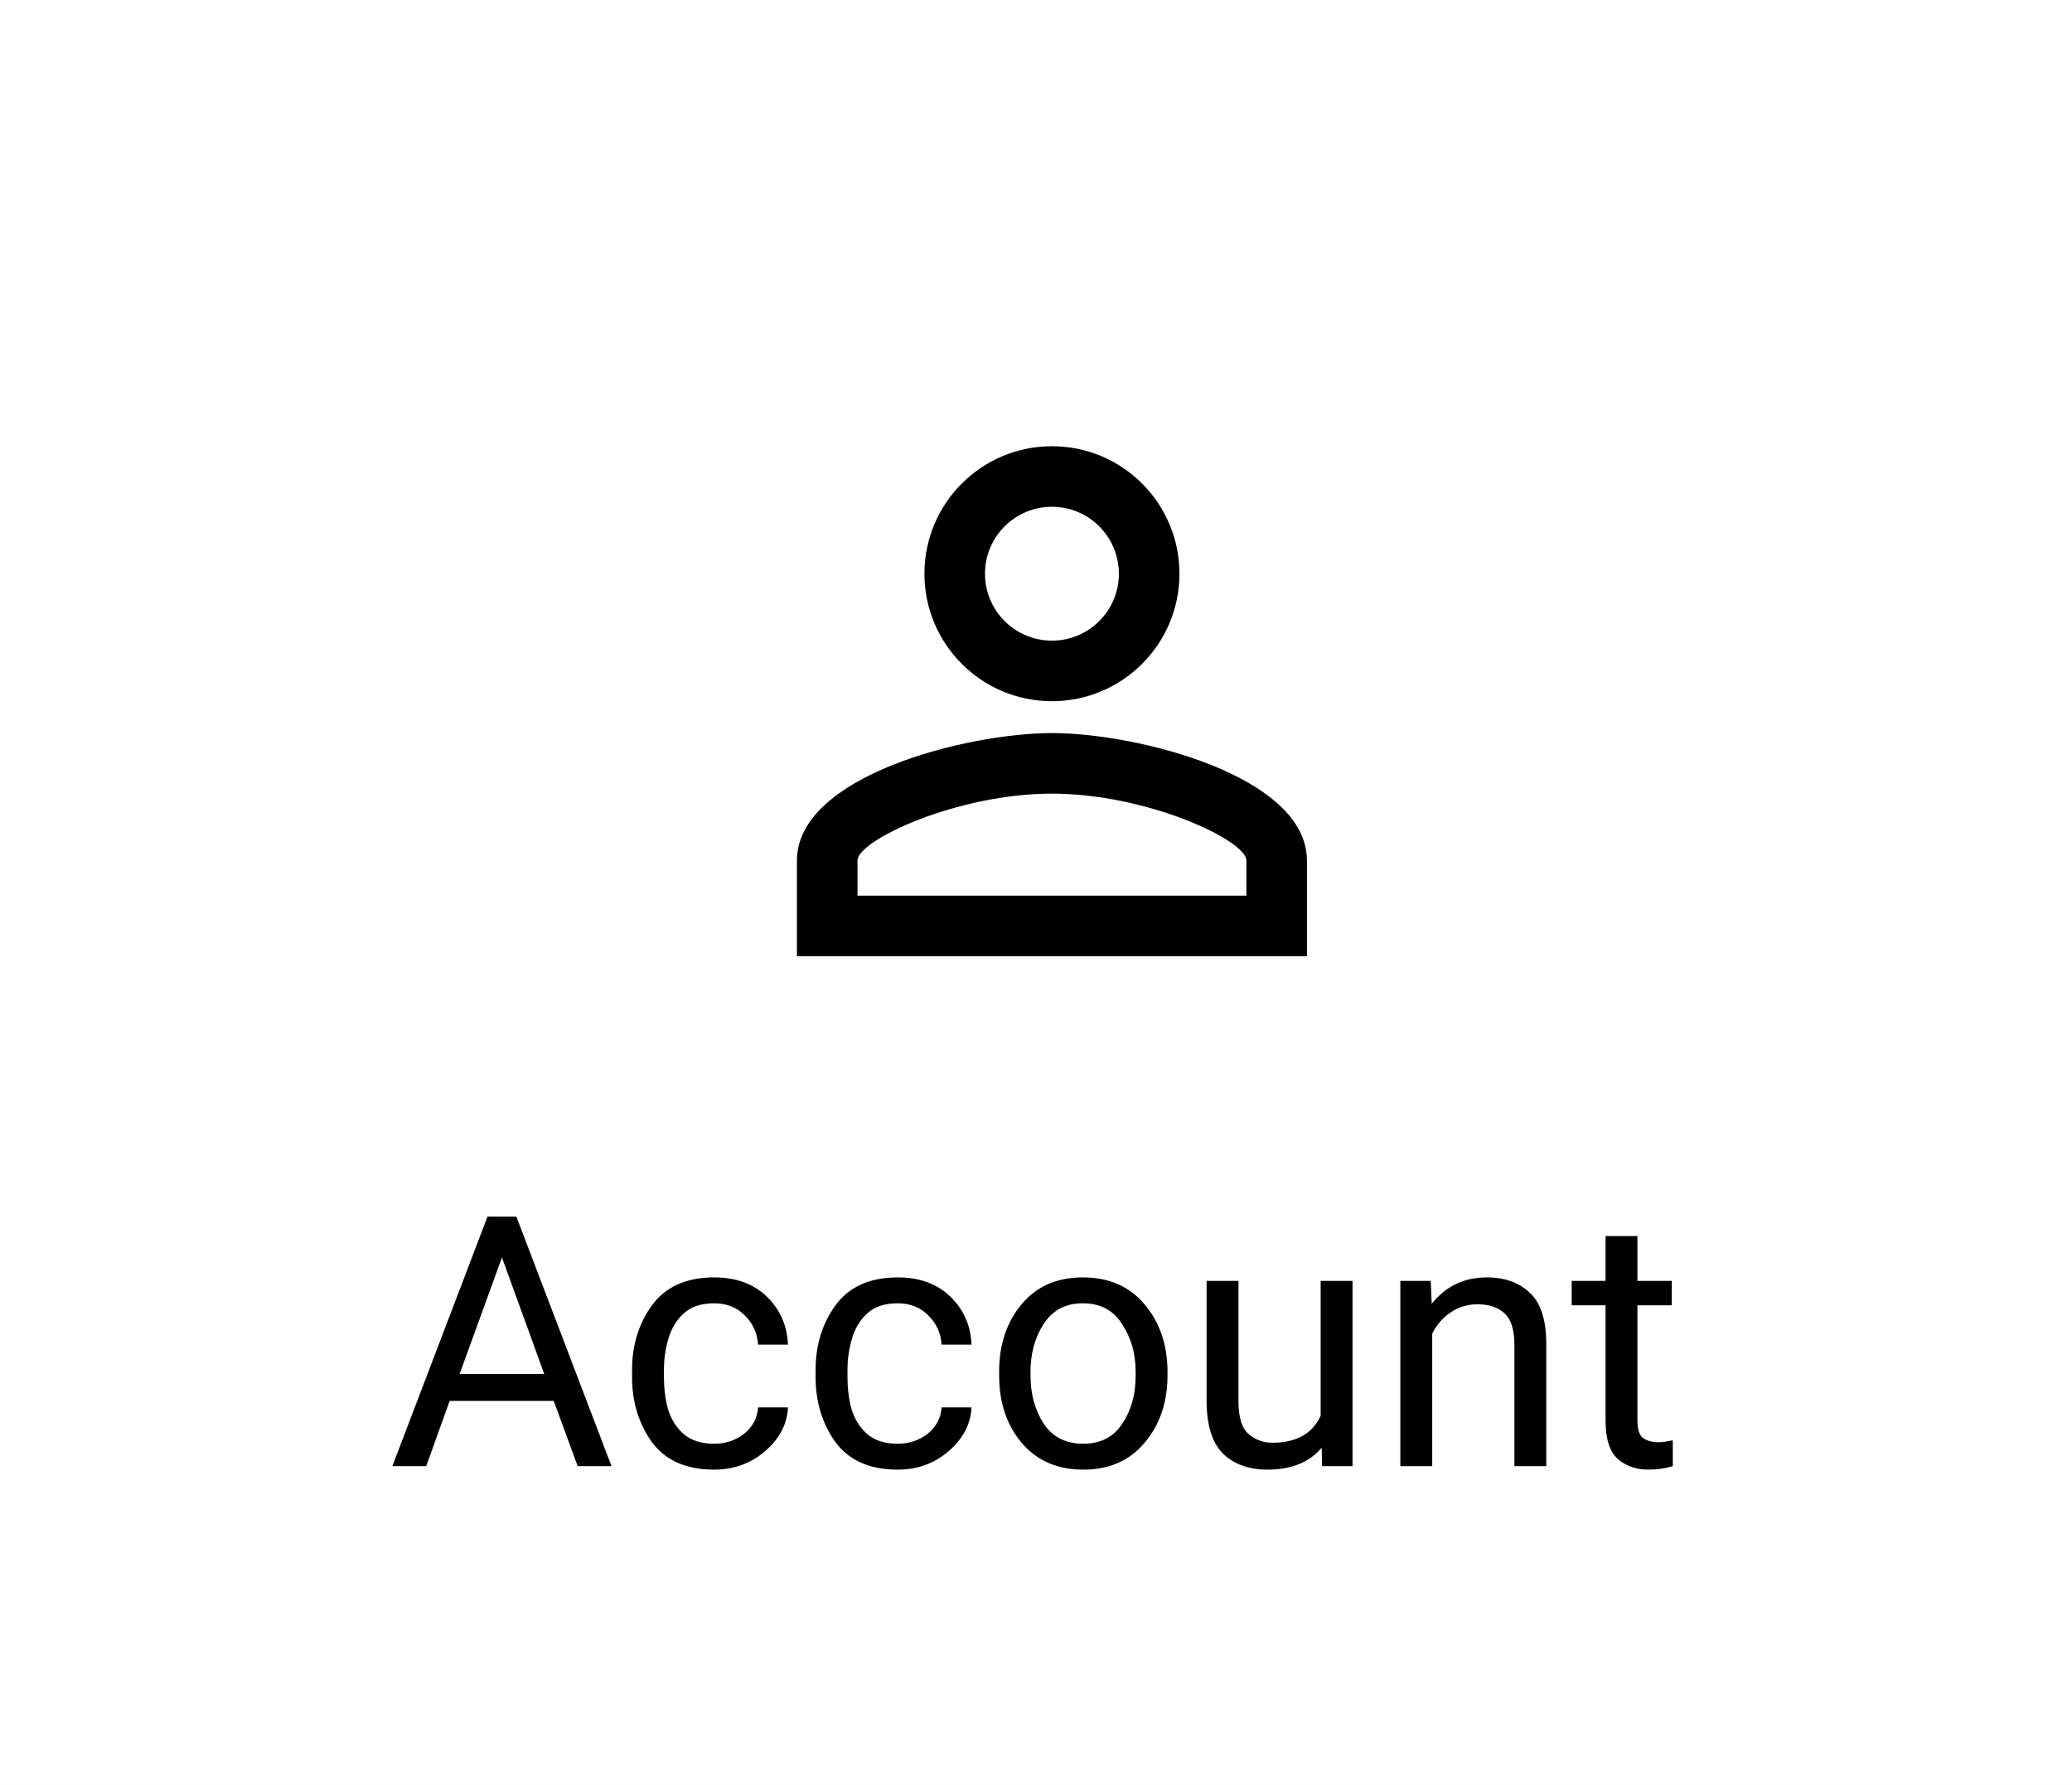
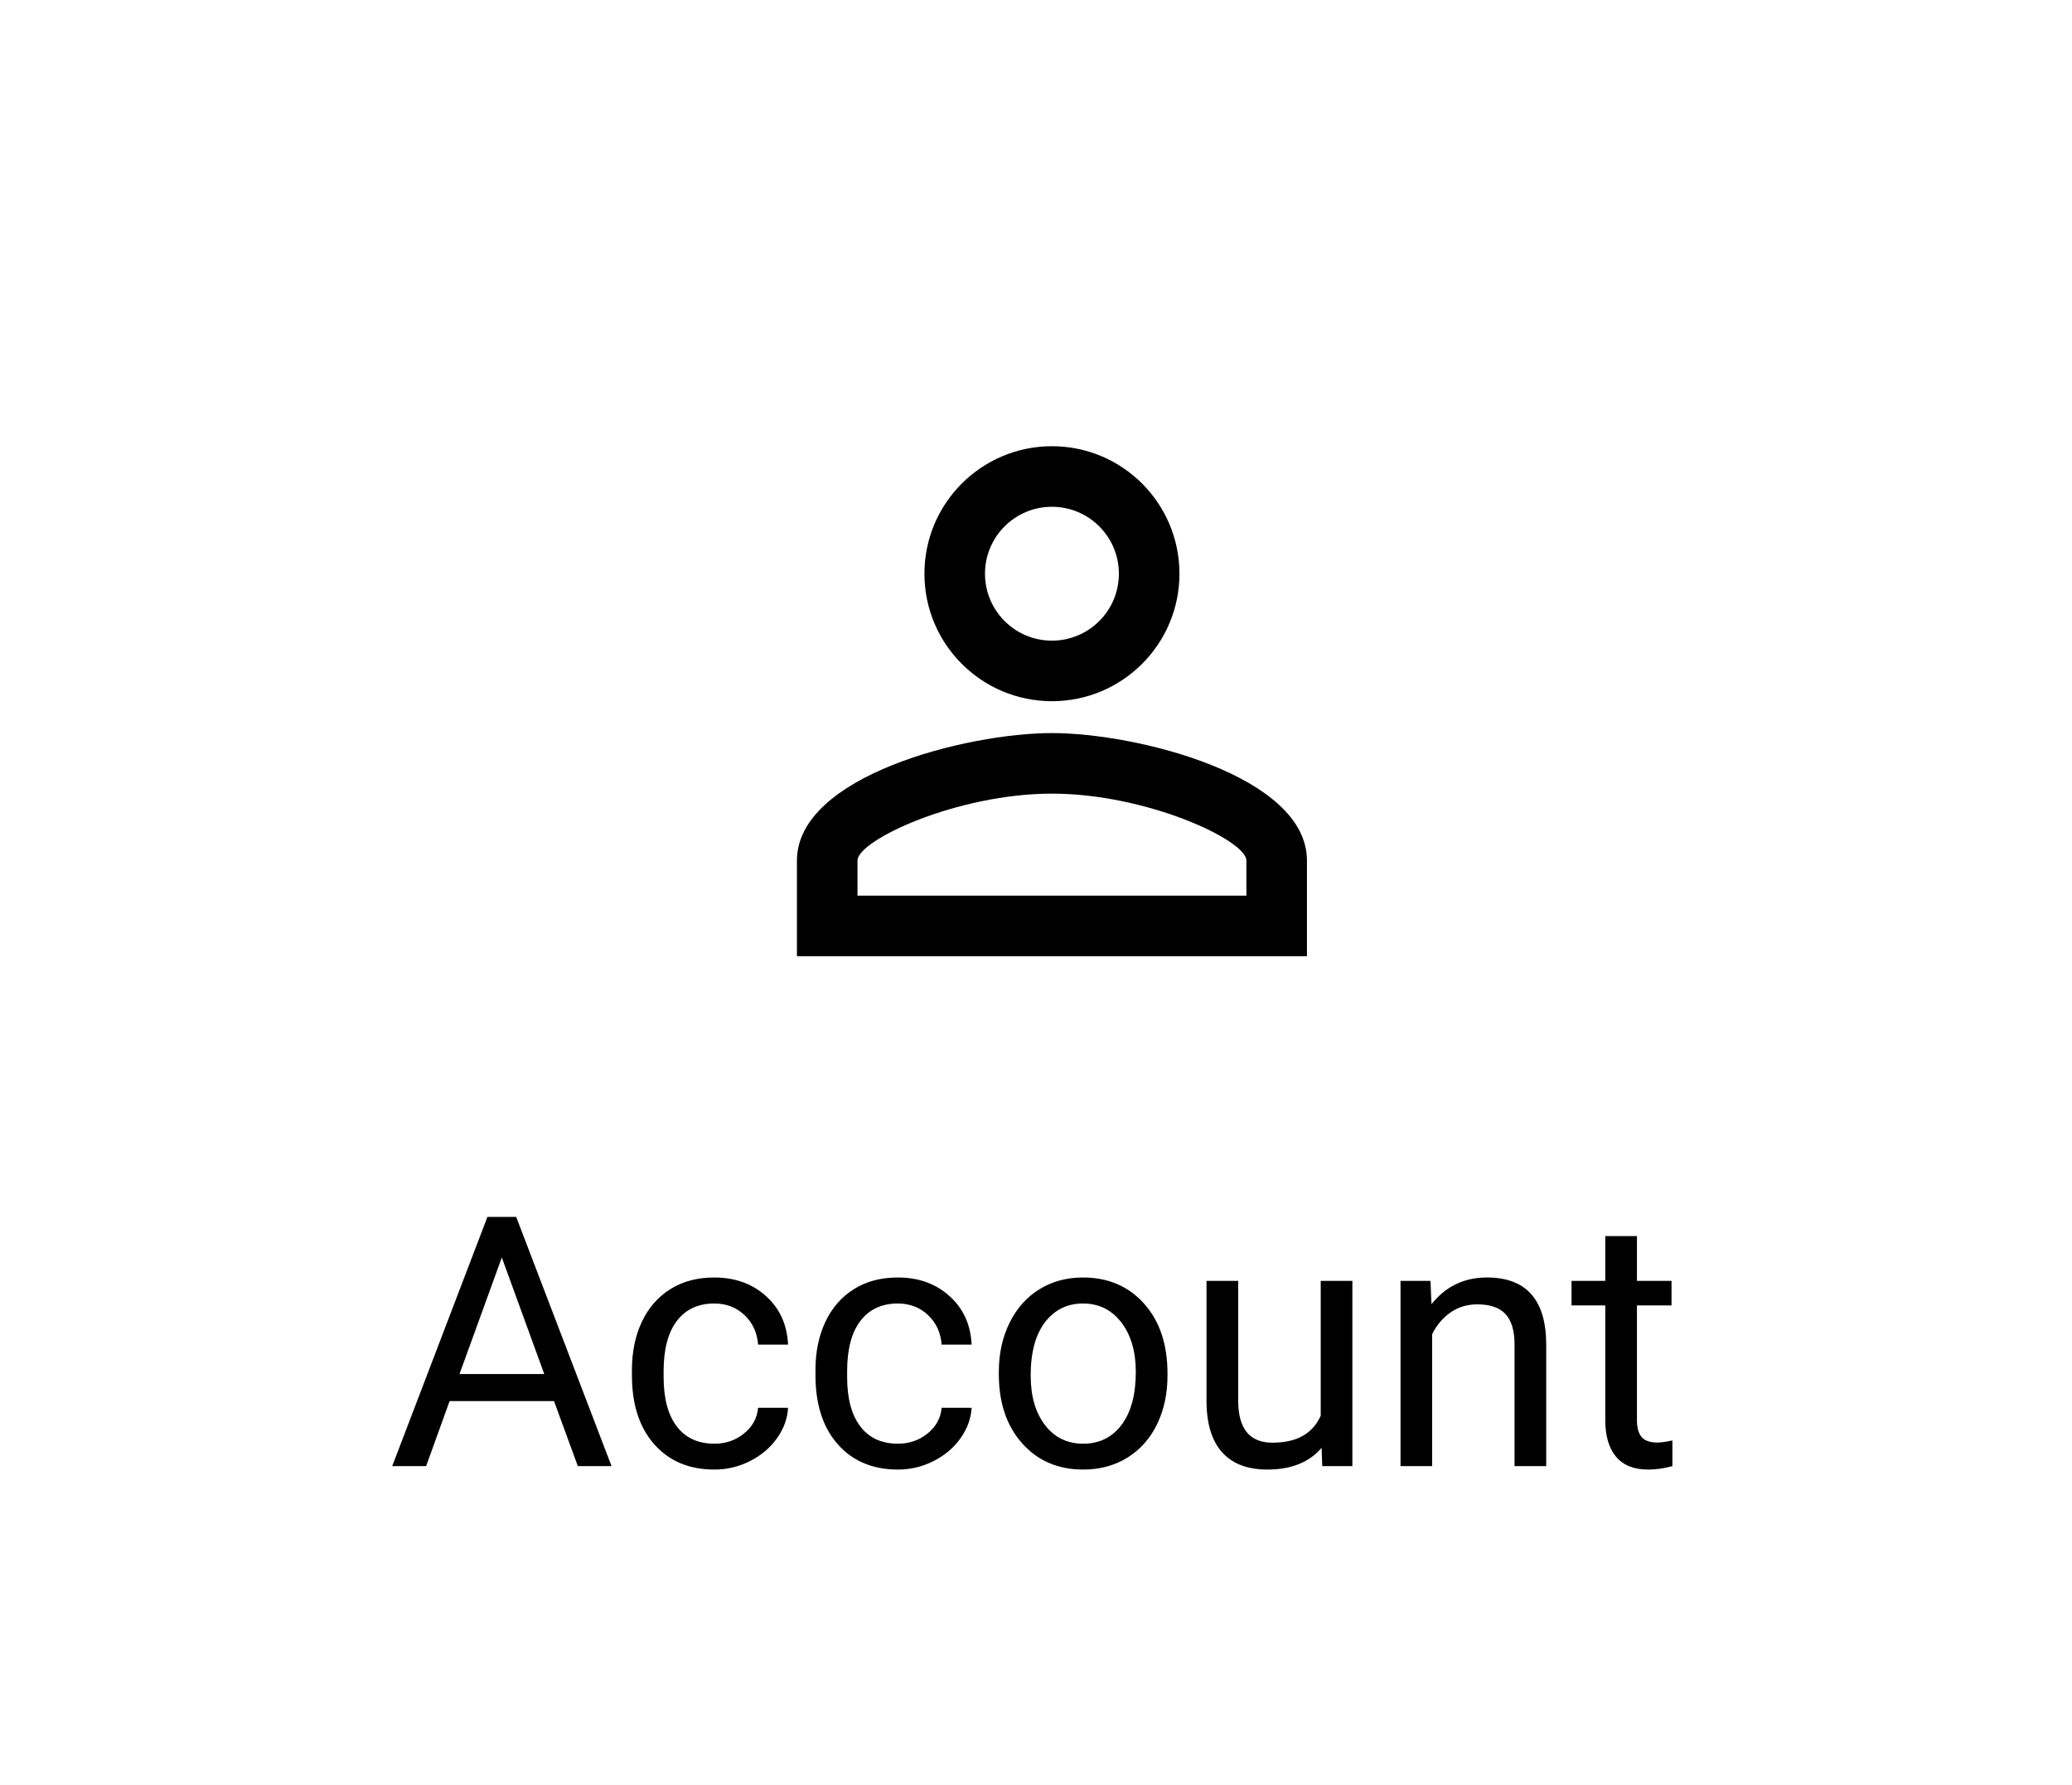
- <svg xmlns="http://www.w3.org/2000/svg" width="65" height="56" viewBox="0 0 65 56">
+ <svg xmlns="http://www.w3.org/2000/svg" style="isolation:isolate" viewBox="0 0 65 56" width="65pt" height="56pt">
  <defs>
-     <clipPath id="clip-Account">
+     <clipPath id="_clipPath_6t6kY85EdRq3cHqpaAgC79jZ5j2k9jsu">
      <rect width="65" height="56" />
    </clipPath>
  </defs>
-   <g id="Account" clip-path="url(#clip-Account)">
-     <rect width="65" height="56" fill="#fff" />
-     <text id="Account-2" data-name="Account" transform="translate(4 36)" font-size="11" font-family="Roboto-Regular, Roboto">
-       <tspan x="8.154" y="10">Account</tspan>
-     </text>
-     <g id="outline-person_outline-24px" transform="translate(21 10)">
-       <path id="Path_445" data-name="Path 445" d="M0,0H24V24H0Z" fill="none" />
-       <path id="Path_446" data-name="Path 446" d="M12,5.9A2.1,2.1,0,1,1,9.9,8,2.1,2.1,0,0,1,12,5.9m0,9c2.97,0,6.1,1.46,6.1,2.1v1.1H5.9V17c0-.64,3.13-2.1,6.1-2.1M12,4a4,4,0,1,0,4,4A4,4,0,0,0,12,4Zm0,9c-2.67,0-8,1.34-8,4v3H20V17C20,14.34,14.67,13,12,13Z" />
+   <g clip-path="url(#_clipPath_6t6kY85EdRq3cHqpaAgC79jZ5j2k9jsu)">
+     <clipPath id="_clipPath_Io70FsVtKQGDn6Byjup66sURZKhCcDXl">
+       <rect x="0" y="0" width="65" height="56" transform="matrix(1,0,0,1,0,0)" fill="rgb(255,255,255)" />
+     </clipPath>
+     <g clip-path="url(#_clipPath_Io70FsVtKQGDn6Byjup66sURZKhCcDXl)">
+       <g>
+         <rect x="0" y="0" width="65" height="56" transform="matrix(1,0,0,1,0,0)" fill="rgb(255,255,255)" />
+         <path d=" M 18.127 46 L 17.38 43.959 L 14.104 43.959 L 13.368 46 L 12.304 46 L 15.291 38.18 L 16.193 38.18 L 19.185 46 L 18.127 46 L 18.127 46 Z  M 15.742 39.453 L 14.415 43.11 L 17.074 43.11 L 15.742 39.453 L 15.742 39.453 Z  M 22.413 45.296 L 22.413 45.296 L 22.413 45.296 Q 22.945 45.296 23.342 44.974 L 23.342 44.974 L 23.342 44.974 Q 23.739 44.652 23.782 44.168 L 23.782 44.168 L 24.722 44.168 L 24.722 44.168 Q 24.696 44.668 24.379 45.119 L 24.379 45.119 L 24.379 45.119 Q 24.062 45.57 23.533 45.839 L 23.533 45.839 L 23.533 45.839 Q 23.004 46.107 22.413 46.107 L 22.413 46.107 L 22.413 46.107 Q 21.226 46.107 20.525 45.315 L 20.525 45.315 L 20.525 45.315 Q 19.824 44.523 19.824 43.148 L 19.824 43.148 L 19.824 42.981 L 19.824 42.981 Q 19.824 42.133 20.135 41.472 L 20.135 41.472 L 20.135 41.472 Q 20.447 40.812 21.03 40.446 L 21.03 40.446 L 21.03 40.446 Q 21.612 40.081 22.407 40.081 L 22.407 40.081 L 22.407 40.081 Q 23.385 40.081 24.032 40.667 L 24.032 40.667 L 24.032 40.667 Q 24.679 41.252 24.722 42.187 L 24.722 42.187 L 23.782 42.187 L 23.782 42.187 Q 23.739 41.623 23.355 41.26 L 23.355 41.26 L 23.355 41.26 Q 22.971 40.897 22.407 40.897 L 22.407 40.897 L 22.407 40.897 Q 21.65 40.897 21.234 41.443 L 21.234 41.443 L 21.234 41.443 Q 20.818 41.988 20.818 43.019 L 20.818 43.019 L 20.818 43.207 L 20.818 43.207 Q 20.818 44.211 21.231 44.754 L 21.231 44.754 L 21.231 44.754 Q 21.645 45.296 22.413 45.296 Z  M 28.171 45.296 L 28.171 45.296 L 28.171 45.296 Q 28.702 45.296 29.1 44.974 L 29.1 44.974 L 29.1 44.974 Q 29.497 44.652 29.54 44.168 L 29.54 44.168 L 30.48 44.168 L 30.48 44.168 Q 30.453 44.668 30.136 45.119 L 30.136 45.119 L 30.136 45.119 Q 29.82 45.57 29.29 45.839 L 29.29 45.839 L 29.29 45.839 Q 28.761 46.107 28.171 46.107 L 28.171 46.107 L 28.171 46.107 Q 26.984 46.107 26.283 45.315 L 26.283 45.315 L 26.283 45.315 Q 25.582 44.523 25.582 43.148 L 25.582 43.148 L 25.582 42.981 L 25.582 42.981 Q 25.582 42.133 25.893 41.472 L 25.893 41.472 L 25.893 41.472 Q 26.205 40.812 26.788 40.446 L 26.788 40.446 L 26.788 40.446 Q 27.37 40.081 28.165 40.081 L 28.165 40.081 L 28.165 40.081 Q 29.143 40.081 29.79 40.667 L 29.79 40.667 L 29.79 40.667 Q 30.437 41.252 30.48 42.187 L 30.48 42.187 L 29.54 42.187 L 29.54 42.187 Q 29.497 41.623 29.113 41.26 L 29.113 41.26 L 29.113 41.26 Q 28.729 40.897 28.165 40.897 L 28.165 40.897 L 28.165 40.897 Q 27.408 40.897 26.992 41.443 L 26.992 41.443 L 26.992 41.443 Q 26.575 41.988 26.575 43.019 L 26.575 43.019 L 26.575 43.207 L 26.575 43.207 Q 26.575 44.211 26.989 44.754 L 26.989 44.754 L 26.989 44.754 Q 27.403 45.296 28.171 45.296 Z  M 31.334 43.11 L 31.334 43.041 L 31.334 43.041 Q 31.334 42.187 31.67 41.504 L 31.67 41.504 L 31.67 41.504 Q 32.006 40.822 32.604 40.452 L 32.604 40.452 L 32.604 40.452 Q 33.203 40.081 33.971 40.081 L 33.971 40.081 L 33.971 40.081 Q 35.158 40.081 35.892 40.903 L 35.892 40.903 L 35.892 40.903 Q 36.625 41.725 36.625 43.089 L 36.625 43.089 L 36.625 43.159 L 36.625 43.159 Q 36.625 44.007 36.3 44.681 L 36.3 44.681 L 36.3 44.681 Q 35.975 45.355 35.371 45.731 L 35.371 45.731 L 35.371 45.731 Q 34.766 46.107 33.982 46.107 L 33.982 46.107 L 33.982 46.107 Q 32.8 46.107 32.067 45.286 L 32.067 45.286 L 32.067 45.286 Q 31.334 44.464 31.334 43.11 L 31.334 43.11 L 31.334 43.11 Z  M 32.333 43.159 L 32.333 43.159 L 32.333 43.159 Q 32.333 44.125 32.782 44.711 L 32.782 44.711 L 32.782 44.711 Q 33.23 45.296 33.982 45.296 L 33.982 45.296 L 33.982 45.296 Q 34.739 45.296 35.185 44.703 L 35.185 44.703 L 35.185 44.703 Q 35.631 44.109 35.631 43.041 L 35.631 43.041 L 35.631 43.041 Q 35.631 42.084 35.177 41.491 L 35.177 41.491 L 35.177 41.491 Q 34.723 40.897 33.971 40.897 L 33.971 40.897 L 33.971 40.897 Q 33.236 40.897 32.784 41.483 L 32.784 41.483 L 32.784 41.483 Q 32.333 42.068 32.333 43.159 Z  M 41.48 46 L 41.459 45.425 L 41.459 45.425 Q 40.879 46.107 39.756 46.107 L 39.756 46.107 L 39.756 46.107 Q 38.827 46.107 38.341 45.568 L 38.341 45.568 L 38.341 45.568 Q 37.855 45.028 37.849 43.97 L 37.849 43.97 L 37.849 40.188 L 38.843 40.188 L 38.843 43.943 L 38.843 43.943 Q 38.843 45.264 39.917 45.264 L 39.917 45.264 L 39.917 45.264 Q 41.056 45.264 41.432 44.416 L 41.432 44.416 L 41.432 40.188 L 42.425 40.188 L 42.425 46 L 41.48 46 L 41.48 46 Z  M 43.935 40.188 L 44.875 40.188 L 44.907 40.919 L 44.907 40.919 Q 45.573 40.081 46.647 40.081 L 46.647 40.081 L 46.647 40.081 Q 48.489 40.081 48.506 42.16 L 48.506 42.16 L 48.506 46 L 47.512 46 L 47.512 42.154 L 47.512 42.154 Q 47.507 41.526 47.225 41.225 L 47.225 41.225 L 47.225 41.225 Q 46.943 40.924 46.346 40.924 L 46.346 40.924 L 46.346 40.924 Q 45.863 40.924 45.498 41.182 L 45.498 41.182 L 45.498 41.182 Q 45.133 41.44 44.928 41.859 L 44.928 41.859 L 44.928 46 L 43.935 46 L 43.935 40.188 L 43.935 40.188 Z  M 50.359 38.781 L 51.352 38.781 L 51.352 40.188 L 52.437 40.188 L 52.437 40.957 L 51.352 40.957 L 51.352 44.561 L 51.352 44.561 Q 51.352 44.91 51.497 45.084 L 51.497 45.084 L 51.497 45.084 Q 51.642 45.259 51.991 45.259 L 51.991 45.259 L 51.991 45.259 Q 52.163 45.259 52.464 45.194 L 52.464 45.194 L 52.464 46 L 52.464 46 Q 52.072 46.107 51.701 46.107 L 51.701 46.107 L 51.701 46.107 Q 51.035 46.107 50.697 45.705 L 50.697 45.705 L 50.697 45.705 Q 50.359 45.302 50.359 44.561 L 50.359 44.561 L 50.359 40.957 L 49.3 40.957 L 49.3 40.188 L 50.359 40.188 L 50.359 38.781 L 50.359 38.781 Z " fill-rule="evenodd" fill="rgb(0,0,0)" />
+         <g>
+           <path d=" M 21 10 L 45 10 L 45 34 L 21 34 L 21 10 Z " fill="none" />
+           <path d=" M 33 15.9 C 34.16 15.9 35.1 16.84 35.1 18 C 35.1 19.16 34.16 20.1 33 20.1 C 31.84 20.1 30.9 19.16 30.9 18 C 30.9 16.84 31.84 15.9 33 15.9 M 33 24.9 C 35.97 24.9 39.1 26.36 39.1 27 L 39.1 28.1 L 26.9 28.1 L 26.9 27 C 26.9 26.36 30.03 24.9 33 24.9 Z  M 33 14 C 30.791 14 29 15.791 29 18 C 29 20.209 30.791 22 33 22 C 35.209 22 37 20.209 37 18 C 37 15.791 35.209 14 33 14 Z  M 33 23 C 30.33 23 25 24.34 25 27 L 25 30 L 41 30 L 41 27 C 41 24.34 35.67 23 33 23 Z " fill="rgb(0,0,0)" />
+         </g>
+       </g>
    </g>
  </g>
</svg>
